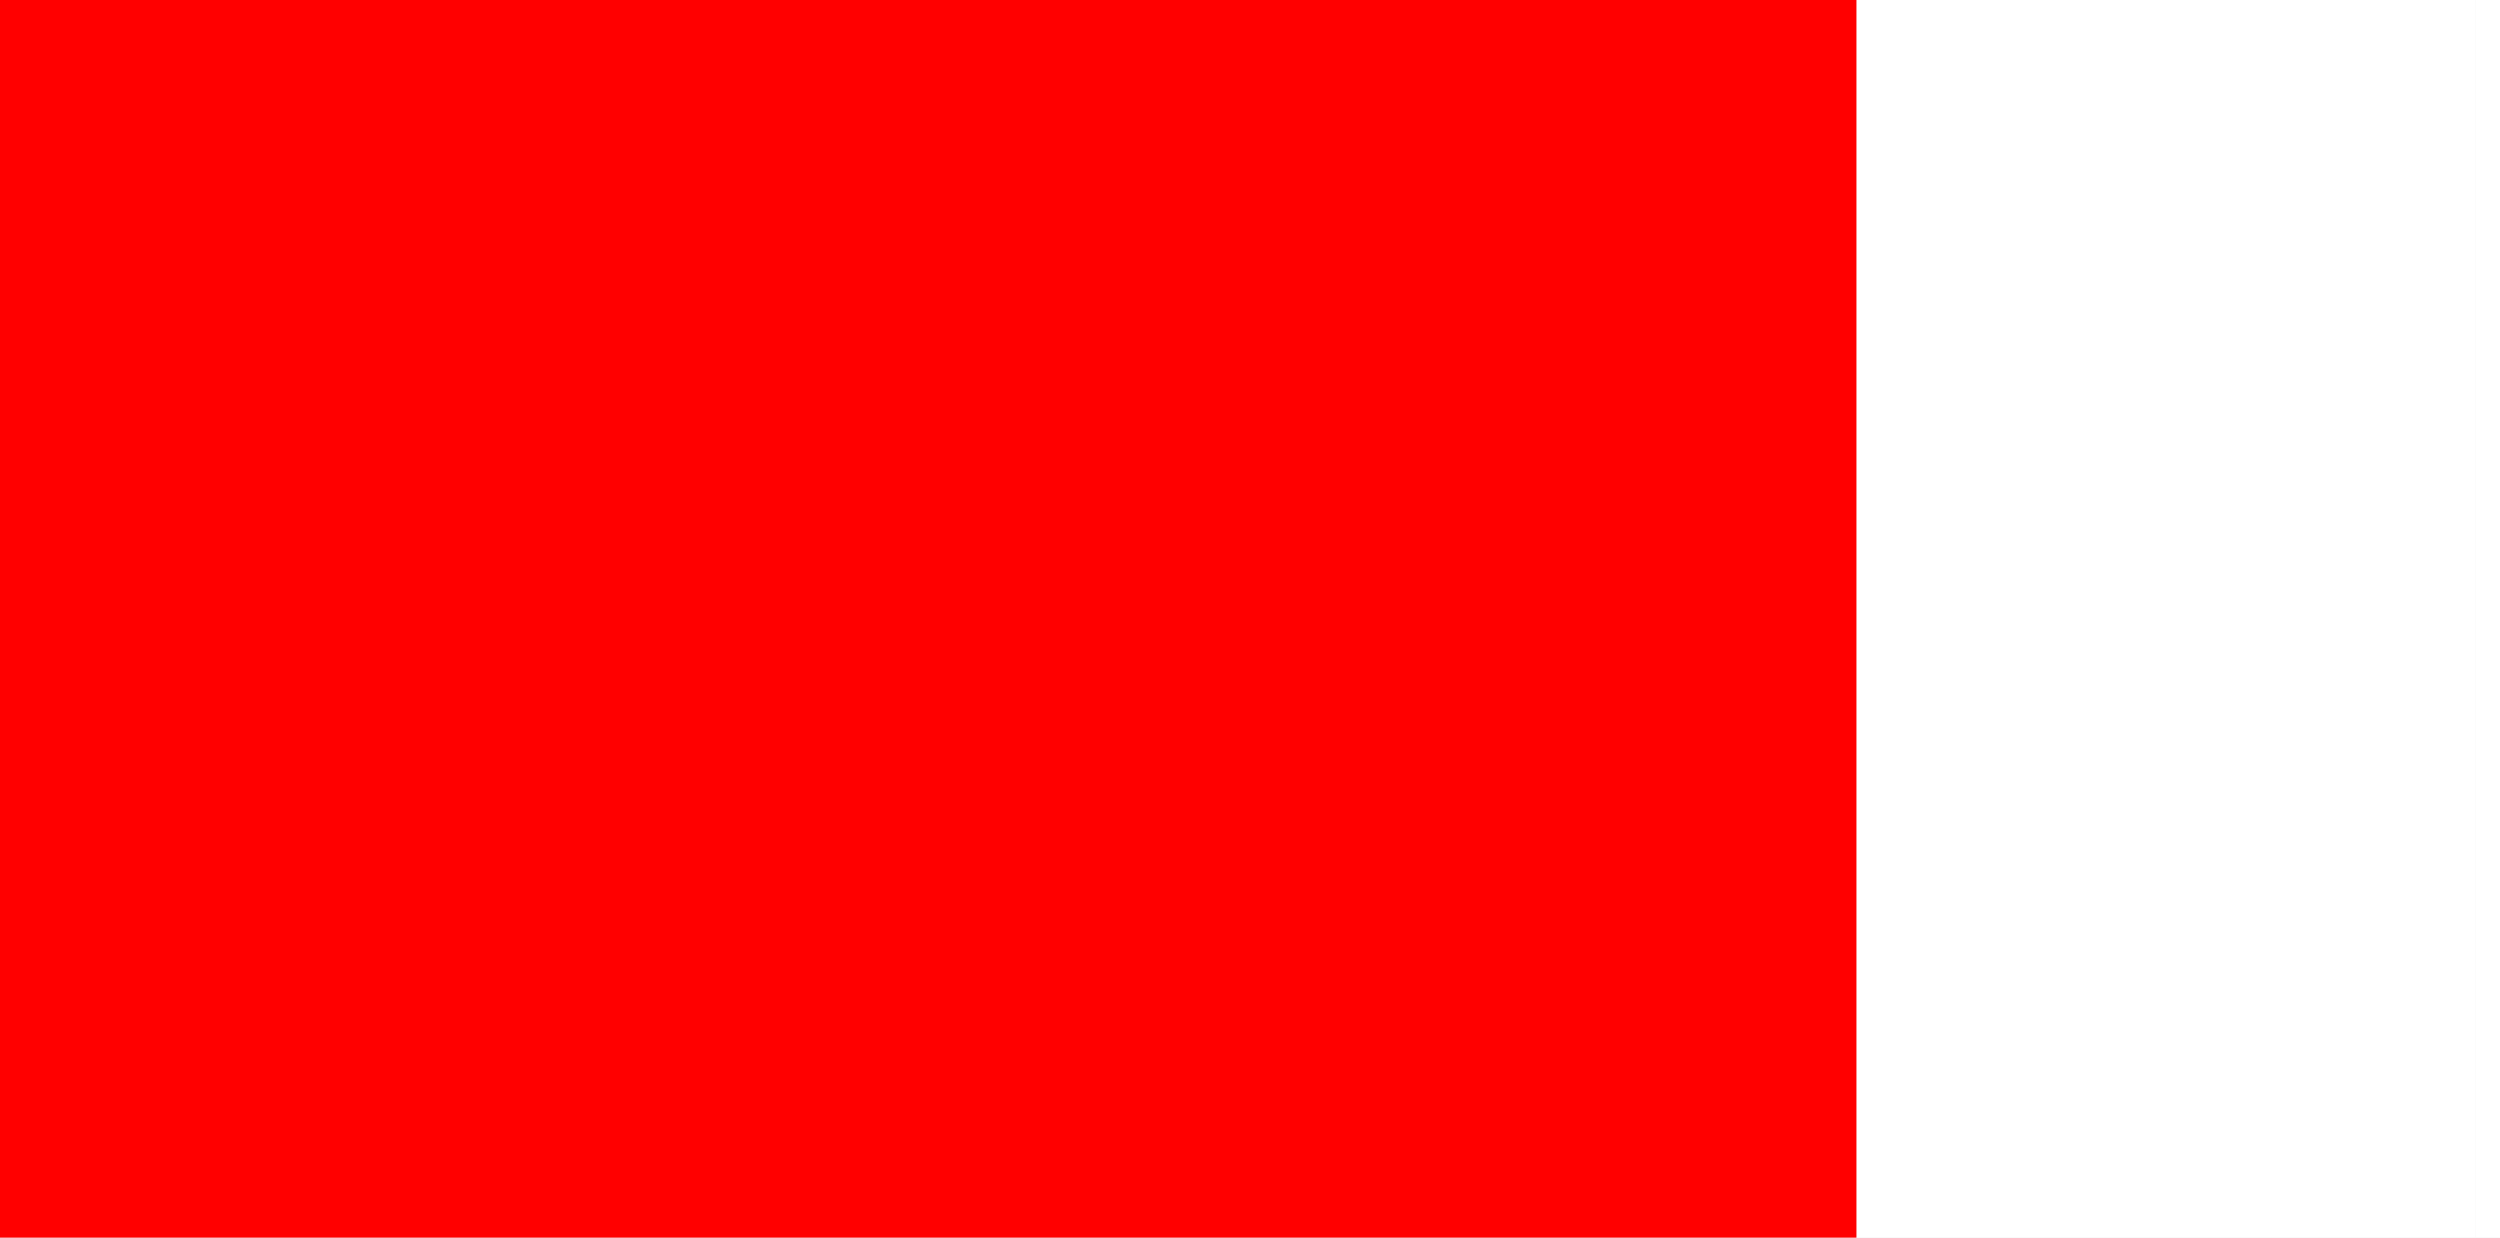
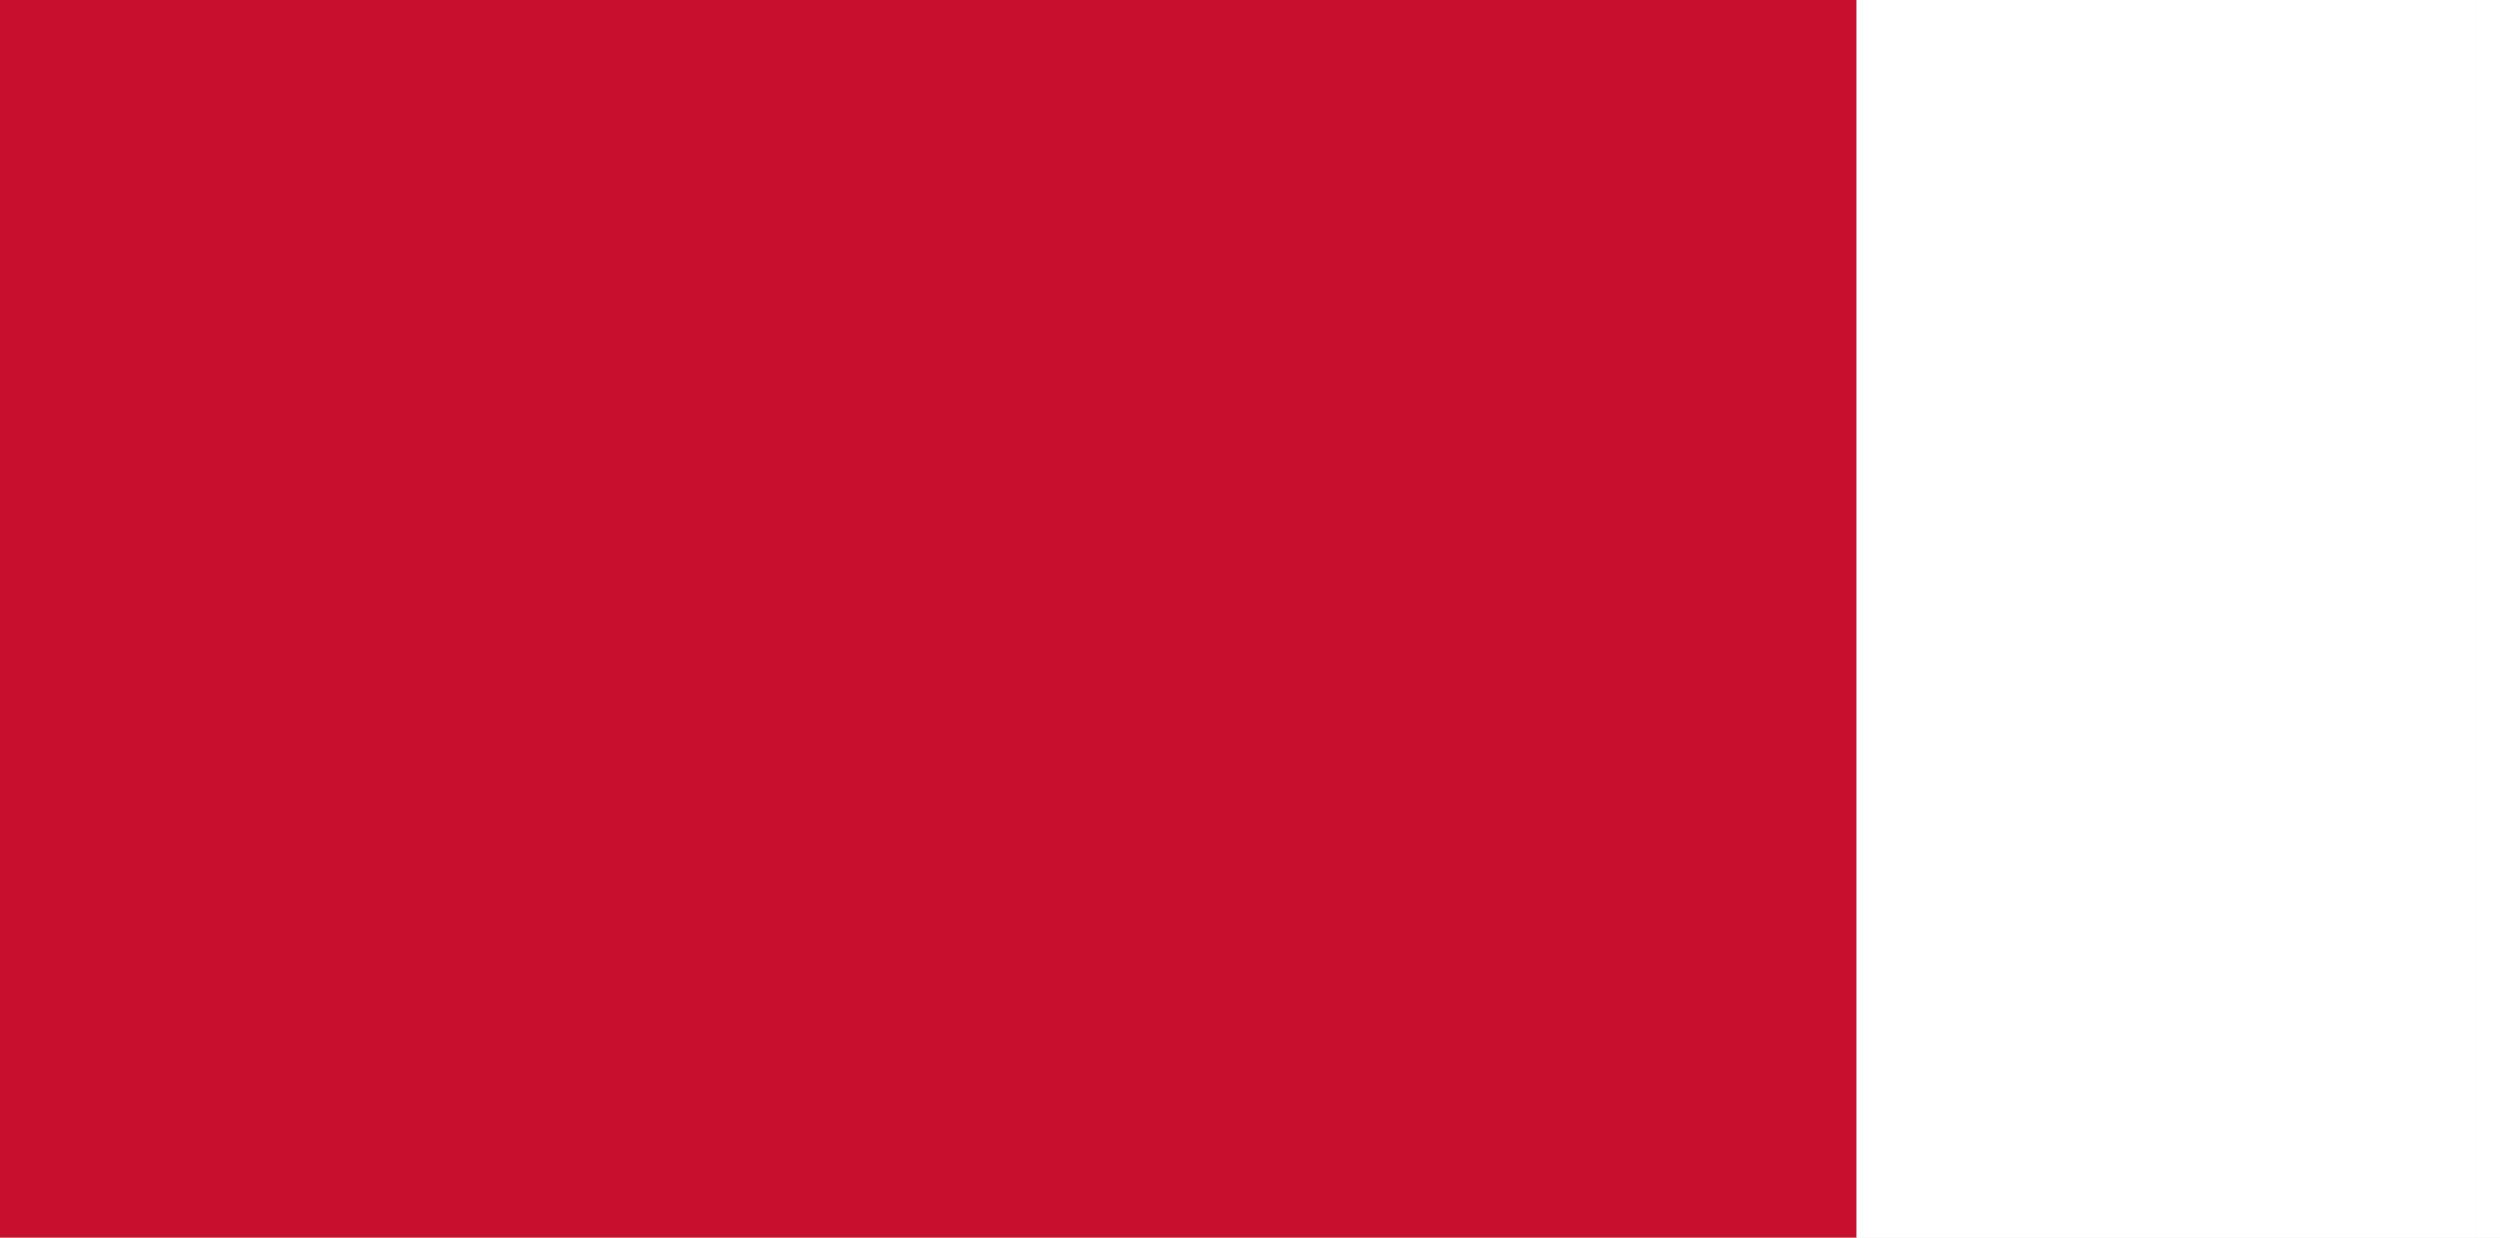
<svg xmlns="http://www.w3.org/2000/svg" width="3636" height="1800" viewBox="0 0 962.025 476.25" version="1.1" id="svg8">
  <defs id="defs2" />
  <g id="layer1" transform="translate(112.3345,-299.2679)">
    <path style="fill:#ffffff;fill-opacity:1;stroke:none;stroke-width:1.17px;stroke-linecap:butt;stroke-linejoin:miter;stroke-opacity:1" d="m 602.04,299.268 h 238.125 v 476.25 h -238.125 z" id="path847" />
-     <path style="fill:#ff0000;fill-opacity:1;stroke:none;stroke-width:1.193px;stroke-linecap:butt;stroke-linejoin:miter;stroke-opacity:1" d="M -112.335,299.268 H 602.04 V 775.518 H -112.335 Z" id="path822" />
+     <path style="fill:#c8102e;fill-opacity:1;stroke:none;stroke-width:1.193px;stroke-linecap:butt;stroke-linejoin:miter;stroke-opacity:1" d="M -112.335,299.268 H 602.04 V 775.518 H -112.335 Z" id="path822" />
    <path id="path823" d="m 840.165,299.268 h 9.525 v 476.25 h -9.525 z" style="fill:#ffffff;fill-opacity:1;stroke:none;stroke-width:0.234px;stroke-linecap:butt;stroke-linejoin:miter;stroke-opacity:1" />
  </g>
</svg>
